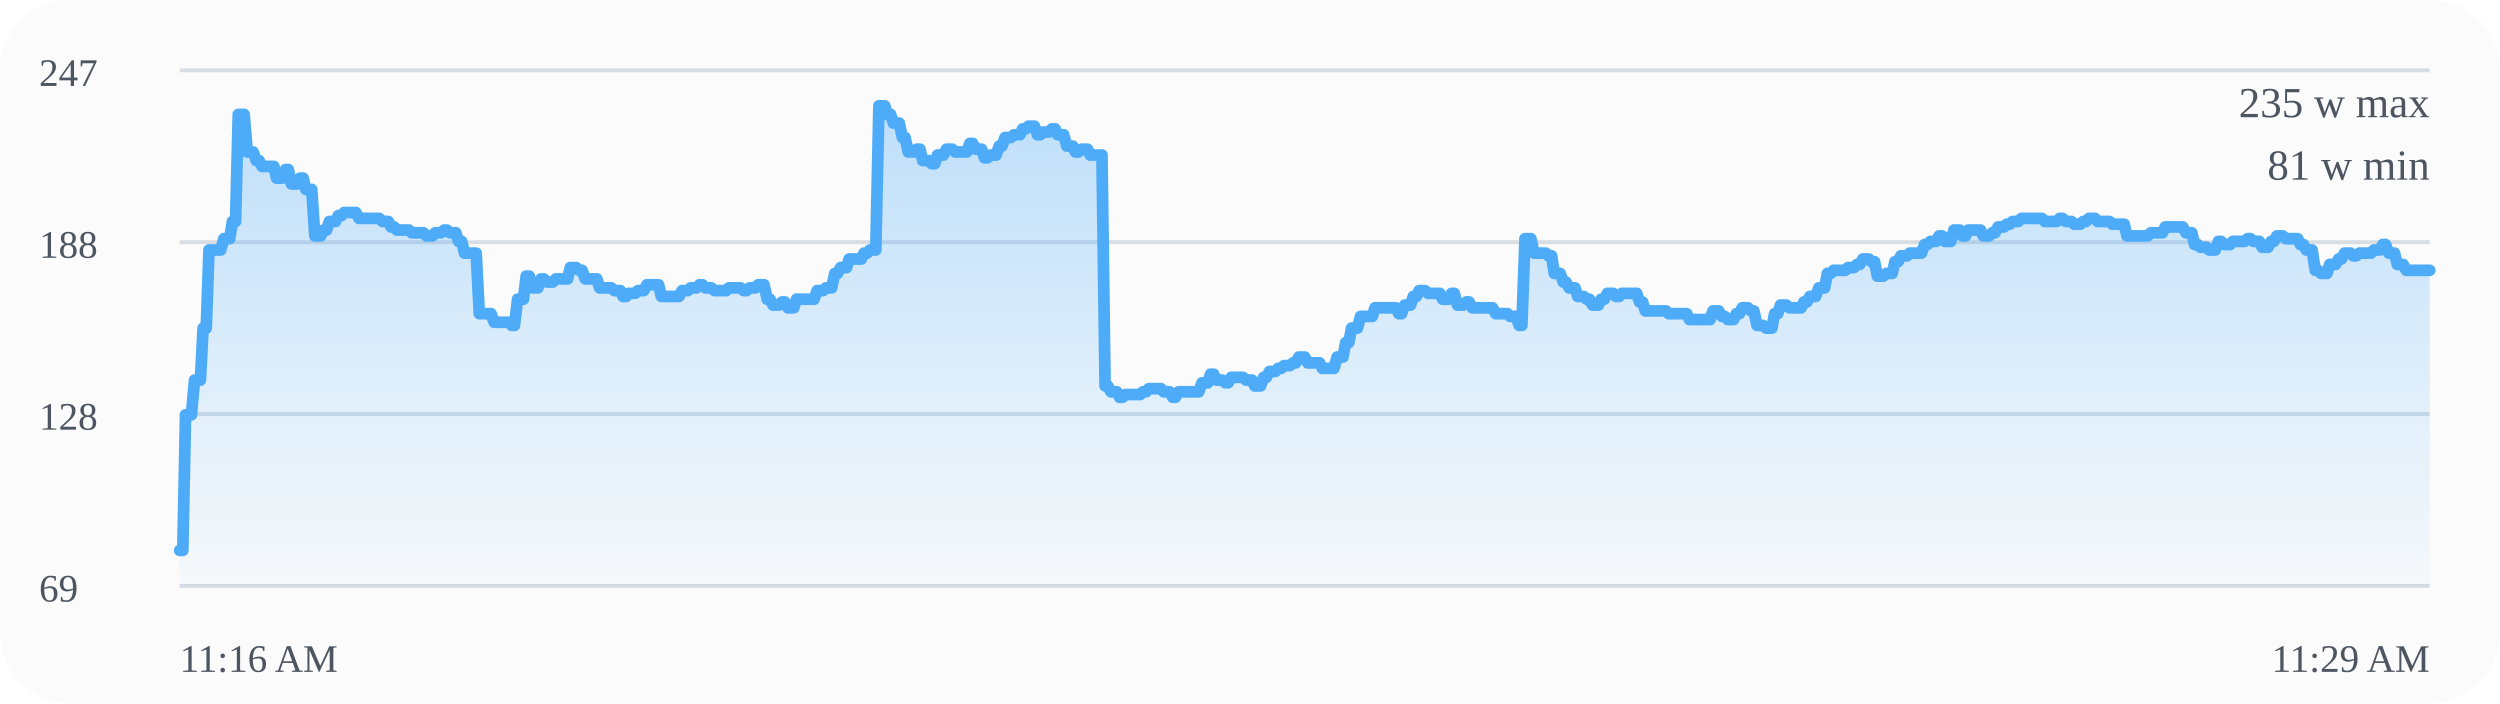
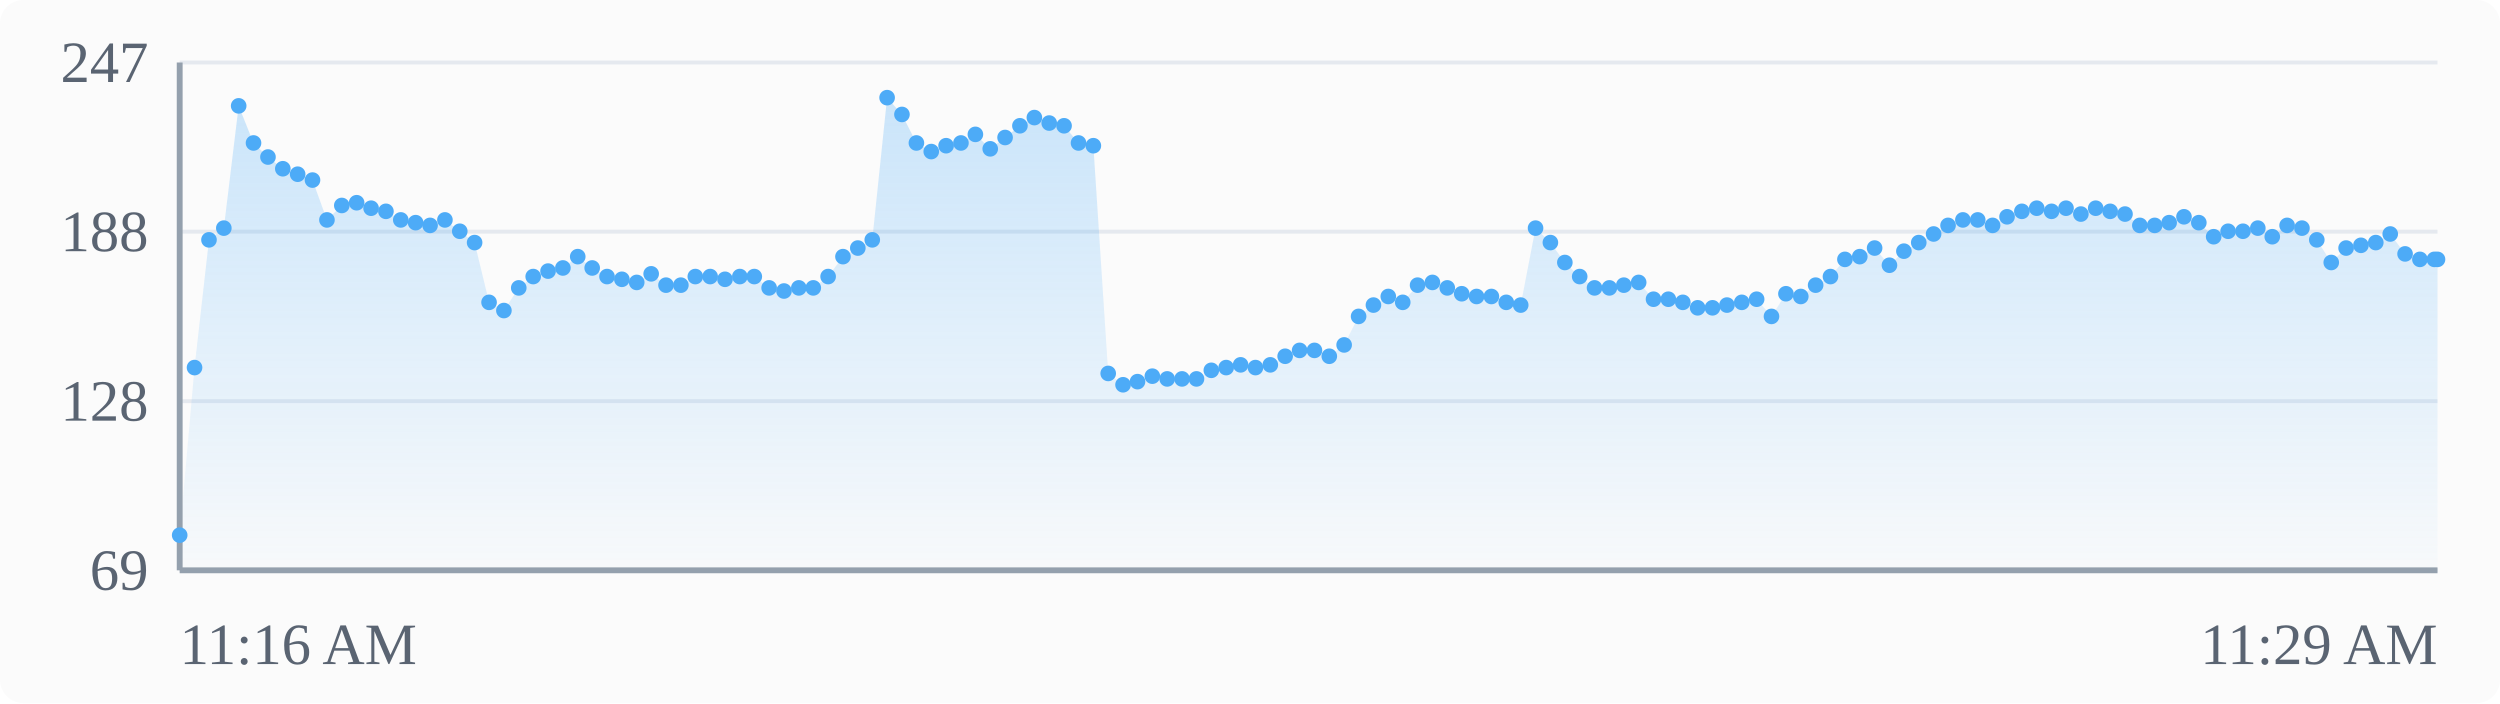
- <svg xmlns="http://www.w3.org/2000/svg" viewBox="0 0 640 180" role="img" aria-label="Power chart">
+ <svg xmlns="http://www.w3.org/2000/svg" viewBox="0 0 640 180" role="img" aria-label="Power chart, max 235 · min 81 w" data-range="max 235 · min 81 w">
  <defs>
    <linearGradient id="power-fill" x1="0" x2="0" y1="0" y2="1">
-       <stop offset="0%" stop-color="#4dabf7" stop-opacity="0.35" />
-       <stop offset="100%" stop-color="#4dabf7" stop-opacity="0.03" />
+       <stop offset="0%" stop-color="#4dabf7" stop-opacity="0.28" />
+       <stop offset="100%" stop-color="#4dabf7" stop-opacity="0.02" />
    </linearGradient>
  </defs>
-   <rect x="0" y="0" width="640" height="180" rx="18" fill="#fbfbfb" fill-opacity="1" />
-   <line x1="46" y1="18.0" x2="622" y2="18.0" stroke="#d7dde3" stroke-width="1" />
-   <text x="10" y="22.0" fill="#4d5560" font-size="10" font-family="inherit">247</text>
-   <line x1="46" y1="62.0" x2="622" y2="62.0" stroke="#d7dde3" stroke-width="1" />
-   <text x="10" y="66.0" fill="#4d5560" font-size="10" font-family="inherit">188</text>
-   <line x1="46" y1="106.0" x2="622" y2="106.0" stroke="#d7dde3" stroke-width="1" />
-   <text x="10" y="110.0" fill="#4d5560" font-size="10" font-family="inherit">128</text>
-   <line x1="46" y1="150.0" x2="622" y2="150.0" stroke="#d7dde3" stroke-width="1" />
-   <text x="10" y="154.0" fill="#4d5560" font-size="10" font-family="inherit">69</text>
-   <polygon points="46,150 46.0,140.9 46.8,140.9 47.5,106.2 48.3,106.2 49.0,106.2 49.8,97.3 50.5,97.3 51.3,97.3 52.0,84.0 52.8,84.0 53.5,64.0 54.3,64.0 55.0,64.0 55.8,64.0 56.5,64.0 57.3,61.1 58.0,61.1 58.8,61.1 59.5,56.7 60.3,56.7 61.0,29.3 61.8,29.3 62.5,29.3 63.3,38.9 64.0,38.9 64.8,38.9 65.6,41.1 66.3,41.1 67.1,42.6 67.8,42.6 68.6,42.6 69.3,42.6 70.1,42.6 70.8,45.6 71.6,45.6 72.3,45.6 73.1,43.4 73.8,43.4 74.6,47.1 75.3,47.1 76.1,47.1 76.8,45.6 77.6,45.6 78.3,48.5 79.1,48.5 79.8,48.5 80.6,60.4 81.3,60.4 82.1,60.4 82.8,58.9 83.6,58.9 84.3,56.7 85.1,56.7 85.9,56.7 86.6,55.2 87.4,55.2 88.1,54.4 88.9,54.4 89.6,54.4 90.4,54.4 91.1,54.4 91.9,55.9 92.6,55.9 93.4,55.9 94.1,55.9 94.9,55.9 95.6,55.9 96.4,55.9 97.1,55.9 97.9,56.7 98.6,56.7 99.4,56.7 100.1,58.1 100.9,58.1 101.6,58.9 102.4,58.9 103.1,58.9 103.9,58.9 104.7,58.9 105.4,59.6 106.2,59.6 106.9,59.6 107.7,59.6 108.4,59.6 109.2,60.4 109.9,60.4 110.7,60.4 111.4,59.6 112.2,59.6 112.9,59.6 113.7,58.9 114.4,58.9 115.2,59.6 115.9,59.6 116.7,59.6 117.4,61.8 118.2,61.8 118.9,64.8 119.7,64.8 120.4,64.8 121.2,64.8 121.9,64.8 122.7,80.3 123.5,80.3 124.2,80.3 125.0,80.3 125.7,80.3 126.5,82.5 127.2,82.5 128.0,82.5 128.7,82.5 129.5,82.5 130.2,82.5 131.0,83.3 131.7,83.3 132.5,76.6 133.2,76.6 134.0,76.6 134.7,70.7 135.5,70.7 136.2,73.7 137.0,73.7 137.7,73.7 138.5,71.4 139.2,71.4 140.0,72.2 140.7,72.2 141.5,72.2 142.3,71.4 143.0,71.4 143.8,71.4 144.5,71.4 145.3,71.4 146.0,68.5 146.8,68.5 147.5,68.5 148.3,69.2 149.0,69.2 149.8,71.4 150.5,71.4 151.3,71.4 152.0,71.4 152.8,71.4 153.5,73.7 154.3,73.7 155.0,73.7 155.8,73.7 156.5,73.7 157.3,74.4 158.0,74.4 158.8,74.4 159.5,75.9 160.3,75.9 161.0,75.1 161.8,75.1 162.6,75.1 163.3,74.4 164.1,74.4 164.8,74.4 165.6,72.9 166.3,72.9 167.1,72.9 167.8,72.9 168.6,72.9 169.3,75.9 170.1,75.9 170.8,75.9 171.6,75.9 172.3,75.9 173.1,75.9 173.8,75.9 174.6,74.4 175.3,74.4 176.1,74.4 176.8,73.7 177.6,73.7 178.3,73.7 179.1,72.9 179.8,72.9 180.6,73.7 181.4,73.7 182.1,73.7 182.9,74.4 183.6,74.4 184.4,74.4 185.1,74.4 185.9,74.4 186.6,73.7 187.4,73.7 188.1,73.7 188.9,73.7 189.6,73.7 190.4,74.4 191.1,74.4 191.9,73.7 192.6,73.7 193.4,73.7 194.1,72.9 194.9,72.9 195.6,72.9 196.4,76.6 197.1,76.6 197.9,78.1 198.6,78.1 199.4,78.1 200.2,77.3 200.9,77.3 201.7,78.8 202.4,78.8 203.2,78.8 203.9,76.6 204.7,76.6 205.4,76.6 206.2,76.6 206.9,76.6 207.7,76.6 208.4,76.6 209.2,74.4 209.9,74.4 210.7,74.4 211.4,73.7 212.2,73.7 212.9,73.7 213.7,70.0 214.4,70.0 215.2,68.5 215.9,68.5 216.7,68.5 217.4,66.3 218.2,66.3 219.0,66.3 219.7,66.3 220.5,66.3 221.2,64.8 222.0,64.8 222.7,64.0 223.5,64.0 224.2,64.0 225.0,27.1 225.7,27.1 226.5,27.1 227.2,29.3 228.0,29.3 228.7,31.5 229.5,31.5 230.2,31.5 231.0,35.2 231.7,35.2 232.5,38.9 233.2,38.9 234.0,38.9 234.7,38.2 235.5,38.2 236.2,41.1 237.0,41.1 237.7,41.1 238.5,41.9 239.3,41.9 240.0,39.7 240.8,39.7 241.5,39.7 242.3,38.2 243.0,38.2 243.8,38.2 244.5,38.9 245.3,38.9 246.0,38.9 246.8,38.9 247.5,38.9 248.3,36.7 249.0,36.7 249.8,38.2 250.5,38.2 251.3,38.2 252.0,40.4 252.8,40.4 253.5,39.7 254.3,39.7 255.0,39.7 255.8,37.4 256.5,37.4 257.3,35.2 258.1,35.2 258.8,35.2 259.6,34.5 260.3,34.5 261.1,34.5 261.8,33.0 262.6,33.0 263.3,32.3 264.1,32.3 264.8,32.3 265.6,34.5 266.3,34.5 267.1,33.8 267.8,33.8 268.6,33.8 269.3,33.0 270.1,33.0 270.8,34.5 271.6,34.5 272.3,34.5 273.1,37.4 273.8,37.4 274.6,37.4 275.3,38.9 276.1,38.9 276.9,38.2 277.6,38.2 278.4,38.2 279.1,39.7 279.9,39.7 280.6,39.7 281.4,39.7 282.1,39.7 282.9,98.8 283.6,98.8 284.4,100.3 285.1,100.3 285.9,100.3 286.6,101.7 287.4,101.7 288.1,101.0 288.9,101.0 289.6,101.0 290.4,101.0 291.1,101.0 291.9,101.0 292.6,100.3 293.4,100.3 294.1,99.5 294.9,99.5 295.7,99.5 296.4,99.5 297.2,99.5 297.9,100.3 298.7,100.3 299.4,100.3 300.2,101.7 300.9,101.7 301.7,100.3 302.4,100.3 303.2,100.3 303.9,100.3 304.7,100.3 305.4,100.3 306.2,100.3 306.9,100.3 307.7,98.0 308.4,98.0 309.2,98.0 309.9,95.8 310.7,95.8 311.4,97.3 312.2,97.3 312.9,97.3 313.7,98.0 314.4,98.0 315.2,96.6 316.0,96.6 316.7,96.6 317.5,96.6 318.2,96.6 319.0,97.3 319.7,97.3 320.5,97.3 321.2,98.8 322.0,98.8 322.7,98.8 323.5,96.6 324.2,96.6 325.0,95.1 325.7,95.1 326.5,95.1 327.2,94.3 328.0,94.3 328.7,93.6 329.5,93.6 330.2,93.6 331.0,92.9 331.7,92.9 332.5,91.4 333.2,91.4 334.0,91.4 334.8,92.9 335.5,92.9 336.3,92.9 337.0,92.9 337.8,92.9 338.5,94.3 339.3,94.3 340.0,94.3 340.8,94.3 341.5,94.3 342.3,91.4 343.0,91.4 343.8,91.4 344.5,87.7 345.3,87.7 346.0,84.0 346.8,84.0 347.5,84.0 348.3,81.0 349.0,81.0 349.8,81.0 350.5,81.0 351.3,81.0 352.0,78.8 352.8,78.8 353.6,78.8 354.3,78.8 355.1,78.8 355.8,78.8 356.6,78.8 357.3,78.8 358.1,80.3 358.8,80.3 359.6,78.1 360.3,78.1 361.1,78.1 361.8,75.9 362.6,75.9 363.3,74.4 364.1,74.4 364.8,74.4 365.6,75.1 366.3,75.1 367.1,75.1 367.8,75.1 368.6,75.1 369.3,76.6 370.1,76.6 370.8,76.6 371.6,75.1 372.3,75.1 373.1,78.1 373.9,78.1 374.6,78.1 375.4,77.3 376.1,77.3 376.9,78.8 377.6,78.8 378.4,78.8 379.1,78.8 379.9,78.8 380.6,78.8 381.4,78.8 382.1,78.8 382.9,80.3 383.6,80.3 384.4,80.3 385.1,80.3 385.9,80.3 386.6,81.0 387.4,81.0 388.1,81.0 388.9,83.3 389.6,83.3 390.4,61.1 391.1,61.1 391.9,61.1 392.7,64.8 393.4,64.8 394.2,64.8 394.9,64.8 395.7,64.8 396.4,65.5 397.2,65.5 397.9,70.0 398.7,70.0 399.4,70.0 400.2,72.2 400.9,72.2 401.7,73.7 402.4,73.7 403.2,73.7 403.9,75.9 404.7,75.9 405.4,75.9 406.2,76.6 406.9,76.6 407.7,78.1 408.4,78.1 409.2,78.1 409.9,76.6 410.7,76.6 411.5,75.1 412.2,75.1 413.0,75.1 413.7,75.9 414.5,75.9 415.2,75.1 416.0,75.1 416.7,75.1 417.5,75.1 418.2,75.1 419.0,75.1 419.7,77.3 420.5,77.3 421.2,79.6 422.0,79.6 422.7,79.6 423.5,79.6 424.2,79.6 425.0,79.6 425.7,79.6 426.5,79.6 427.2,80.3 428.0,80.3 428.7,80.3 429.5,80.3 430.3,80.3 431.0,80.3 431.8,80.3 432.5,81.8 433.3,81.8 434.0,81.8 434.8,81.8 435.5,81.8 436.3,81.8 437.0,81.8 437.8,81.8 438.5,79.6 439.3,79.6 440.0,79.6 440.8,81.0 441.5,81.0 442.3,81.8 443.0,81.8 443.8,81.8 444.5,80.3 445.3,80.3 446.0,78.8 446.8,78.8 447.5,78.8 448.3,79.6 449.0,79.6 449.8,83.3 450.6,83.3 451.3,83.3 452.1,84.0 452.8,84.0 453.6,84.0 454.3,80.3 455.1,80.3 455.8,78.1 456.6,78.1 457.3,78.1 458.1,78.8 458.8,78.8 459.6,78.8 460.3,78.8 461.1,78.8 461.8,77.3 462.6,77.3 463.3,75.9 464.1,75.9 464.8,75.9 465.6,73.7 466.3,73.7 467.1,73.7 467.8,70.0 468.6,70.0 469.4,69.2 470.1,69.2 470.9,69.2 471.6,69.2 472.4,69.2 473.1,68.5 473.9,68.5 474.6,68.5 475.4,67.7 476.1,67.7 476.9,66.3 477.6,66.3 478.4,66.3 479.1,67.0 479.9,67.0 480.6,70.7 481.4,70.7 482.1,70.7 482.9,70.0 483.6,70.0 484.4,70.0 485.1,67.0 485.9,67.0 486.6,65.5 487.4,65.5 488.2,65.5 488.9,64.8 489.7,64.8 490.4,64.8 491.2,64.8 491.9,64.8 492.7,62.6 493.4,62.6 494.2,61.8 494.9,61.8 495.7,61.8 496.4,60.4 497.2,60.4 497.9,61.8 498.7,61.8 499.4,61.8 500.2,58.9 500.9,58.9 501.7,58.9 502.4,60.4 503.2,60.4 503.9,58.9 504.7,58.9 505.4,58.9 506.2,58.9 507.0,58.9 507.7,60.4 508.5,60.4 509.2,60.4 510.0,59.6 510.7,59.6 511.5,58.1 512.2,58.1 513.0,58.1 513.7,57.4 514.5,57.4 515.2,56.7 516.0,56.7 516.7,56.7 517.5,55.9 518.2,55.9 519.0,55.9 519.7,55.9 520.5,55.9 521.2,55.9 522.0,55.9 522.7,55.9 523.5,56.7 524.2,56.7 525.0,56.7 525.7,56.7 526.5,56.7 527.3,55.9 528.0,55.9 528.8,56.7 529.5,56.7 530.3,56.7 531.0,57.4 531.8,57.4 532.5,57.4 533.3,56.7 534.0,56.7 534.8,55.9 535.5,55.9 536.3,55.9 537.0,56.7 537.8,56.7 538.5,56.7 539.3,56.7 540.0,56.7 540.8,57.4 541.5,57.4 542.3,57.4 543.0,57.4 543.8,57.4 544.5,60.4 545.3,60.4 546.1,60.4 546.8,60.4 547.6,60.4 548.3,60.4 549.1,60.4 549.8,60.4 550.6,59.6 551.3,59.6 552.1,59.6 552.8,59.6 553.6,59.6 554.3,58.1 555.1,58.1 555.8,58.1 556.6,58.1 557.3,58.1 558.1,58.1 558.8,58.1 559.6,59.6 560.3,59.6 561.1,59.6 561.8,62.6 562.6,62.6 563.3,63.3 564.1,63.3 564.9,63.3 565.6,64.0 566.4,64.0 567.1,64.0 567.9,61.8 568.6,61.8 569.4,62.6 570.1,62.6 570.9,62.6 571.6,61.8 572.4,61.8 573.1,61.8 573.9,61.8 574.6,61.8 575.4,61.1 576.1,61.1 576.9,61.8 577.6,61.8 578.4,61.8 579.1,63.3 579.9,63.3 580.6,63.3 581.4,61.8 582.1,61.8 582.9,60.4 583.7,60.4 584.4,60.4 585.2,61.1 585.9,61.1 586.7,61.1 587.4,61.1 588.2,61.1 588.9,62.6 589.7,62.6 590.4,64.0 591.2,64.0 591.9,64.0 592.7,69.2 593.4,69.2 594.2,70.0 594.9,70.0 595.7,70.0 596.4,67.7 597.2,67.7 597.9,67.7 598.7,66.3 599.4,66.3 600.2,64.8 600.9,64.8 601.7,64.8 602.4,65.5 603.2,65.5 604.0,64.8 604.7,64.8 605.5,64.8 606.2,64.8 607.0,64.8 607.7,64.0 608.5,64.0 609.2,64.0 610.0,62.6 610.7,62.6 611.5,64.8 612.2,64.8 613.0,64.8 613.7,67.7 614.5,67.7 615.2,67.7 616.0,69.2 616.7,69.2 617.5,69.2 618.2,69.2 619.0,69.2 619.7,69.2 620.5,69.2 621.2,69.2 622.0,69.2 622,150" fill="url(#power-fill)" />
-   <polyline points="46.0,140.9 46.8,140.9 47.5,106.2 48.3,106.2 49.0,106.2 49.8,97.3 50.5,97.3 51.3,97.3 52.0,84.0 52.8,84.0 53.5,64.0 54.3,64.0 55.0,64.0 55.8,64.0 56.5,64.0 57.3,61.1 58.0,61.1 58.8,61.1 59.5,56.7 60.3,56.7 61.0,29.3 61.8,29.3 62.5,29.3 63.3,38.9 64.0,38.9 64.8,38.9 65.6,41.1 66.3,41.1 67.1,42.6 67.8,42.6 68.6,42.6 69.3,42.6 70.1,42.6 70.8,45.6 71.6,45.6 72.3,45.6 73.1,43.4 73.8,43.4 74.6,47.1 75.3,47.1 76.1,47.1 76.8,45.6 77.6,45.6 78.3,48.5 79.1,48.5 79.8,48.5 80.6,60.4 81.3,60.4 82.1,60.4 82.8,58.9 83.6,58.9 84.3,56.7 85.1,56.7 85.9,56.7 86.6,55.2 87.4,55.2 88.1,54.4 88.9,54.4 89.6,54.4 90.4,54.4 91.1,54.4 91.9,55.9 92.6,55.9 93.4,55.9 94.1,55.9 94.9,55.9 95.6,55.9 96.4,55.9 97.1,55.9 97.9,56.7 98.6,56.7 99.4,56.7 100.1,58.1 100.9,58.1 101.6,58.9 102.4,58.9 103.1,58.9 103.9,58.9 104.7,58.9 105.4,59.6 106.2,59.6 106.9,59.6 107.7,59.6 108.4,59.6 109.2,60.4 109.9,60.4 110.7,60.4 111.4,59.6 112.2,59.6 112.9,59.6 113.7,58.9 114.4,58.9 115.2,59.6 115.9,59.6 116.7,59.6 117.4,61.8 118.2,61.8 118.9,64.8 119.7,64.8 120.4,64.8 121.2,64.8 121.9,64.8 122.7,80.3 123.5,80.3 124.2,80.3 125.0,80.3 125.7,80.3 126.5,82.5 127.2,82.5 128.0,82.5 128.7,82.5 129.5,82.5 130.2,82.5 131.0,83.3 131.7,83.3 132.5,76.6 133.2,76.6 134.0,76.6 134.7,70.7 135.5,70.7 136.2,73.7 137.0,73.7 137.7,73.7 138.5,71.4 139.2,71.4 140.0,72.2 140.7,72.2 141.5,72.2 142.3,71.4 143.0,71.4 143.8,71.4 144.5,71.4 145.3,71.4 146.0,68.5 146.8,68.5 147.5,68.5 148.3,69.2 149.0,69.2 149.8,71.4 150.5,71.4 151.3,71.4 152.0,71.4 152.8,71.4 153.5,73.7 154.3,73.7 155.0,73.7 155.8,73.7 156.5,73.7 157.3,74.4 158.0,74.4 158.8,74.4 159.5,75.9 160.3,75.9 161.0,75.1 161.8,75.1 162.6,75.1 163.3,74.4 164.1,74.4 164.8,74.4 165.6,72.9 166.3,72.9 167.1,72.9 167.8,72.9 168.6,72.9 169.3,75.9 170.1,75.9 170.8,75.9 171.6,75.9 172.3,75.9 173.1,75.9 173.8,75.9 174.6,74.4 175.3,74.4 176.1,74.4 176.8,73.7 177.6,73.7 178.3,73.7 179.1,72.9 179.8,72.9 180.6,73.7 181.4,73.7 182.1,73.7 182.9,74.4 183.6,74.4 184.4,74.4 185.1,74.4 185.9,74.4 186.6,73.7 187.4,73.7 188.1,73.7 188.9,73.7 189.6,73.7 190.4,74.4 191.1,74.4 191.9,73.7 192.6,73.7 193.4,73.7 194.1,72.9 194.9,72.9 195.6,72.9 196.4,76.6 197.1,76.6 197.9,78.1 198.6,78.1 199.4,78.1 200.2,77.3 200.9,77.3 201.7,78.8 202.4,78.8 203.2,78.8 203.9,76.6 204.7,76.6 205.4,76.6 206.2,76.6 206.9,76.6 207.7,76.6 208.4,76.6 209.2,74.4 209.9,74.4 210.7,74.4 211.4,73.7 212.2,73.7 212.9,73.7 213.7,70.0 214.4,70.0 215.2,68.5 215.9,68.5 216.7,68.5 217.4,66.3 218.2,66.3 219.0,66.3 219.7,66.3 220.5,66.3 221.2,64.8 222.0,64.8 222.7,64.0 223.5,64.0 224.2,64.0 225.0,27.1 225.7,27.1 226.5,27.1 227.2,29.3 228.0,29.3 228.7,31.5 229.5,31.5 230.2,31.5 231.0,35.2 231.7,35.2 232.5,38.9 233.2,38.9 234.0,38.9 234.7,38.2 235.5,38.2 236.2,41.1 237.0,41.1 237.7,41.1 238.5,41.9 239.3,41.9 240.0,39.7 240.8,39.7 241.5,39.7 242.3,38.2 243.0,38.2 243.8,38.2 244.5,38.9 245.3,38.9 246.0,38.9 246.8,38.9 247.5,38.9 248.3,36.7 249.0,36.7 249.8,38.2 250.5,38.2 251.3,38.2 252.0,40.4 252.8,40.4 253.5,39.7 254.3,39.7 255.0,39.7 255.8,37.4 256.5,37.4 257.3,35.2 258.1,35.2 258.8,35.2 259.6,34.5 260.3,34.5 261.1,34.5 261.8,33.0 262.6,33.0 263.3,32.3 264.1,32.3 264.8,32.3 265.6,34.5 266.3,34.5 267.1,33.8 267.8,33.8 268.6,33.8 269.3,33.0 270.1,33.0 270.8,34.5 271.6,34.5 272.3,34.5 273.1,37.4 273.8,37.4 274.6,37.4 275.3,38.9 276.1,38.9 276.9,38.2 277.6,38.2 278.4,38.2 279.1,39.7 279.9,39.7 280.6,39.7 281.4,39.7 282.1,39.7 282.9,98.8 283.6,98.8 284.4,100.3 285.1,100.3 285.9,100.3 286.6,101.7 287.4,101.7 288.1,101.0 288.9,101.0 289.6,101.0 290.4,101.0 291.1,101.0 291.9,101.0 292.6,100.3 293.4,100.3 294.1,99.5 294.9,99.5 295.7,99.5 296.4,99.5 297.2,99.5 297.9,100.3 298.7,100.3 299.4,100.3 300.2,101.7 300.9,101.7 301.7,100.3 302.4,100.3 303.2,100.3 303.9,100.3 304.7,100.3 305.4,100.3 306.2,100.3 306.9,100.3 307.7,98.0 308.4,98.0 309.2,98.0 309.9,95.8 310.7,95.8 311.4,97.3 312.2,97.3 312.9,97.3 313.7,98.0 314.4,98.0 315.2,96.6 316.0,96.6 316.7,96.6 317.5,96.6 318.2,96.6 319.0,97.3 319.7,97.3 320.5,97.3 321.2,98.8 322.0,98.8 322.7,98.8 323.5,96.6 324.2,96.6 325.0,95.1 325.7,95.1 326.5,95.1 327.2,94.3 328.0,94.3 328.7,93.6 329.5,93.6 330.2,93.6 331.0,92.9 331.7,92.9 332.5,91.4 333.2,91.4 334.0,91.4 334.8,92.9 335.5,92.9 336.3,92.9 337.0,92.9 337.8,92.9 338.5,94.3 339.3,94.3 340.0,94.3 340.8,94.3 341.5,94.3 342.3,91.4 343.0,91.4 343.8,91.4 344.5,87.7 345.3,87.7 346.0,84.0 346.8,84.0 347.5,84.0 348.3,81.0 349.0,81.0 349.8,81.0 350.5,81.0 351.3,81.0 352.0,78.8 352.8,78.8 353.6,78.8 354.3,78.8 355.1,78.8 355.8,78.8 356.6,78.8 357.3,78.8 358.1,80.3 358.8,80.3 359.6,78.1 360.3,78.1 361.1,78.1 361.8,75.9 362.6,75.9 363.3,74.4 364.1,74.4 364.8,74.4 365.6,75.1 366.3,75.1 367.1,75.1 367.8,75.1 368.6,75.1 369.3,76.6 370.1,76.6 370.8,76.6 371.6,75.1 372.3,75.1 373.1,78.1 373.9,78.1 374.6,78.1 375.4,77.3 376.1,77.3 376.9,78.8 377.6,78.8 378.4,78.8 379.1,78.8 379.9,78.8 380.6,78.8 381.4,78.8 382.1,78.8 382.9,80.3 383.6,80.3 384.4,80.3 385.1,80.3 385.9,80.3 386.6,81.0 387.4,81.0 388.1,81.0 388.9,83.3 389.6,83.3 390.4,61.1 391.1,61.1 391.9,61.1 392.7,64.8 393.4,64.8 394.2,64.8 394.9,64.8 395.7,64.8 396.4,65.5 397.2,65.5 397.9,70.0 398.7,70.0 399.4,70.0 400.2,72.2 400.9,72.2 401.7,73.7 402.4,73.7 403.2,73.7 403.9,75.9 404.7,75.9 405.4,75.9 406.2,76.6 406.9,76.6 407.7,78.1 408.4,78.1 409.2,78.1 409.9,76.6 410.7,76.6 411.5,75.1 412.2,75.1 413.0,75.1 413.7,75.9 414.5,75.9 415.2,75.1 416.0,75.1 416.7,75.1 417.5,75.1 418.2,75.1 419.0,75.1 419.7,77.3 420.5,77.3 421.2,79.6 422.0,79.6 422.7,79.6 423.5,79.6 424.2,79.6 425.0,79.6 425.7,79.6 426.5,79.6 427.2,80.3 428.0,80.3 428.7,80.3 429.5,80.3 430.3,80.3 431.0,80.3 431.8,80.3 432.5,81.8 433.3,81.8 434.0,81.8 434.8,81.8 435.5,81.8 436.3,81.8 437.0,81.8 437.8,81.8 438.5,79.6 439.3,79.6 440.0,79.6 440.8,81.0 441.5,81.0 442.3,81.8 443.0,81.8 443.8,81.8 444.5,80.3 445.3,80.3 446.0,78.8 446.8,78.8 447.5,78.8 448.3,79.6 449.0,79.6 449.8,83.3 450.6,83.3 451.3,83.3 452.1,84.0 452.8,84.0 453.6,84.0 454.3,80.3 455.1,80.3 455.8,78.1 456.6,78.1 457.3,78.1 458.1,78.8 458.8,78.8 459.6,78.8 460.3,78.8 461.1,78.8 461.8,77.3 462.6,77.3 463.3,75.9 464.1,75.9 464.8,75.9 465.6,73.7 466.3,73.7 467.1,73.7 467.8,70.0 468.6,70.0 469.4,69.2 470.1,69.2 470.9,69.2 471.6,69.2 472.4,69.2 473.1,68.5 473.9,68.5 474.6,68.5 475.4,67.7 476.1,67.7 476.9,66.3 477.6,66.3 478.4,66.3 479.1,67.0 479.9,67.0 480.6,70.7 481.4,70.7 482.1,70.7 482.9,70.0 483.6,70.0 484.4,70.0 485.1,67.0 485.9,67.0 486.6,65.5 487.4,65.5 488.2,65.5 488.9,64.8 489.7,64.8 490.4,64.8 491.2,64.8 491.9,64.8 492.7,62.6 493.4,62.6 494.2,61.8 494.9,61.8 495.7,61.8 496.4,60.4 497.2,60.4 497.9,61.8 498.7,61.8 499.4,61.8 500.2,58.9 500.9,58.9 501.7,58.9 502.4,60.4 503.2,60.4 503.9,58.9 504.7,58.9 505.4,58.9 506.2,58.9 507.0,58.9 507.7,60.4 508.5,60.4 509.2,60.4 510.0,59.6 510.7,59.6 511.5,58.1 512.2,58.1 513.0,58.1 513.7,57.4 514.5,57.4 515.2,56.7 516.0,56.7 516.7,56.7 517.5,55.9 518.2,55.9 519.0,55.9 519.7,55.9 520.5,55.9 521.2,55.9 522.0,55.9 522.7,55.9 523.5,56.7 524.2,56.7 525.0,56.7 525.7,56.7 526.5,56.7 527.3,55.9 528.0,55.9 528.8,56.7 529.5,56.7 530.3,56.7 531.0,57.4 531.8,57.4 532.5,57.4 533.3,56.7 534.0,56.7 534.8,55.9 535.5,55.9 536.3,55.9 537.0,56.7 537.8,56.7 538.5,56.7 539.3,56.7 540.0,56.7 540.8,57.4 541.5,57.4 542.3,57.4 543.0,57.4 543.8,57.4 544.5,60.4 545.3,60.4 546.1,60.4 546.8,60.4 547.6,60.4 548.3,60.4 549.1,60.4 549.8,60.4 550.6,59.6 551.3,59.6 552.1,59.6 552.8,59.6 553.6,59.6 554.3,58.1 555.1,58.1 555.8,58.1 556.6,58.1 557.3,58.1 558.1,58.1 558.8,58.1 559.6,59.6 560.3,59.6 561.1,59.6 561.8,62.6 562.6,62.6 563.3,63.3 564.1,63.3 564.9,63.3 565.6,64.0 566.4,64.0 567.1,64.0 567.9,61.8 568.6,61.8 569.4,62.6 570.1,62.6 570.9,62.6 571.6,61.8 572.4,61.8 573.1,61.8 573.9,61.8 574.6,61.8 575.4,61.1 576.1,61.1 576.9,61.8 577.6,61.8 578.4,61.8 579.1,63.3 579.9,63.3 580.6,63.3 581.4,61.8 582.1,61.8 582.9,60.4 583.7,60.4 584.4,60.4 585.2,61.1 585.9,61.1 586.7,61.1 587.4,61.1 588.2,61.1 588.9,62.6 589.7,62.6 590.4,64.0 591.2,64.0 591.9,64.0 592.7,69.2 593.4,69.2 594.2,70.0 594.9,70.0 595.7,70.0 596.4,67.7 597.2,67.7 597.9,67.7 598.7,66.3 599.4,66.3 600.2,64.8 600.9,64.8 601.7,64.8 602.4,65.5 603.2,65.5 604.0,64.8 604.7,64.8 605.5,64.8 606.2,64.8 607.0,64.8 607.7,64.0 608.5,64.0 609.2,64.0 610.0,62.6 610.7,62.6 611.5,64.8 612.2,64.8 613.0,64.8 613.7,67.7 614.5,67.7 615.2,67.7 616.0,69.2 616.7,69.2 617.5,69.2 618.2,69.2 619.0,69.2 619.7,69.2 620.5,69.2 621.2,69.2 622.0,69.2" fill="none" stroke="#4dabf7" stroke-width="3" stroke-linecap="round" stroke-linejoin="round" />
-   <text x="46" y="172" fill="#4d5560" font-size="10" font-family="inherit">11:16 AM</text>
-   <text x="622" y="172" text-anchor="end" fill="#4d5560" font-size="10" font-family="inherit">11:29 AM</text>
-   <text x="622" y="30" text-anchor="end" fill="#4d5560" font-size="11" font-family="inherit">235 w max</text>
-   <text x="622" y="46" text-anchor="end" fill="#4d5560" font-size="11" font-family="inherit">81 w min</text>
+   <rect x="0" y="0" width="640" height="180" rx="6" fill="#fbfbfb" fill-opacity="1" />
+   <line x1="46" y1="16.0" x2="624" y2="16.0" stroke="#e5e9ef" stroke-width="1" />
+   <text x="38" y="21.0" text-anchor="end" fill="#5a6472" font-size="15" font-family="inherit">247</text>
+   <line x1="46" y1="59.3" x2="624" y2="59.3" stroke="#e5e9ef" stroke-width="1" />
+   <text x="38" y="64.3" text-anchor="end" fill="#5a6472" font-size="15" font-family="inherit">188</text>
+   <line x1="46" y1="102.7" x2="624" y2="102.7" stroke="#e5e9ef" stroke-width="1" />
+   <text x="38" y="107.7" text-anchor="end" fill="#5a6472" font-size="15" font-family="inherit">128</text>
+   <line x1="46" y1="146.0" x2="624" y2="146.0" stroke="#e5e9ef" stroke-width="1" />
+   <text x="38" y="151.0" text-anchor="end" fill="#5a6472" font-size="15" font-family="inherit">69</text>
+   <polygon points="46,146 46.0,137.0 49.8,94.1 53.5,61.4 57.3,58.4 61.1,27.1 64.9,36.6 68.6,40.2 72.4,43.2 76.2,44.6 80.0,46.1 83.7,56.3 87.5,52.6 91.3,51.9 95.0,53.3 98.8,54.1 102.6,56.3 106.4,57.0 110.1,57.7 113.9,56.3 117.7,59.2 121.5,62.1 125.2,77.4 129.0,79.5 132.8,73.7 136.5,70.8 140.3,69.4 144.1,68.6 147.9,65.7 151.6,68.6 155.4,70.8 159.2,71.5 163.0,72.3 166.7,70.1 170.5,73.0 174.3,73.0 178.0,70.8 181.8,70.8 185.6,71.5 189.4,70.8 193.1,70.8 196.9,73.7 200.7,74.5 204.5,73.7 208.2,73.7 212.0,70.8 215.8,65.7 219.6,63.5 223.3,61.4 227.1,25.0 230.9,29.3 234.6,36.6 238.4,38.8 242.2,37.3 246.0,36.6 249.7,34.4 253.5,38.1 257.3,35.2 261.1,32.2 264.8,30.1 268.6,31.5 272.4,32.2 276.1,36.6 279.9,37.3 283.7,95.6 287.5,98.5 291.2,97.7 295.0,96.3 298.8,97.0 302.6,97.0 306.3,97.0 310.1,94.8 313.9,94.1 317.6,93.4 321.4,94.1 325.2,93.4 329.0,91.2 332.7,89.7 336.5,89.7 340.3,91.2 344.1,88.3 347.8,81.0 351.6,78.1 355.4,75.9 359.1,77.4 362.9,73.0 366.7,72.3 370.5,73.7 374.2,75.2 378.0,75.9 381.8,75.9 385.6,77.4 389.3,78.1 393.1,58.4 396.9,62.1 400.6,67.2 404.4,70.8 408.2,73.7 412.0,73.7 415.7,73.0 419.5,72.3 423.3,76.6 427.1,76.6 430.8,77.4 434.6,78.8 438.4,78.8 442.1,78.1 445.9,77.4 449.7,76.6 453.5,81.0 457.2,75.2 461.0,75.9 464.8,73.0 468.6,70.8 472.3,66.4 476.1,65.7 479.9,63.5 483.7,67.9 487.4,64.3 491.2,62.1 495.0,59.9 498.7,57.7 502.5,56.3 506.3,56.3 510.1,57.7 513.8,55.5 517.6,54.1 521.4,53.3 525.2,54.1 528.9,53.3 532.7,54.8 536.5,53.3 540.2,54.1 544.0,54.8 547.8,57.7 551.6,57.7 555.3,57.0 559.1,55.5 562.9,57.0 566.7,60.6 570.4,59.2 574.2,59.2 578.0,58.4 581.7,60.6 585.5,57.7 589.3,58.4 593.1,61.4 596.8,67.2 600.6,63.5 604.4,62.8 608.2,62.1 611.9,59.9 615.7,65.0 619.5,66.4 623.2,66.4 624.0,66.4 624,146" fill="url(#power-fill)" />
+   <line x1="46" y1="16" x2="46" y2="146" stroke="#94a0ad" stroke-width="1.5" />
+   <line x1="46" y1="146" x2="624" y2="146" stroke="#94a0ad" stroke-width="1.5" />
+   <circle cx="46.0" cy="137.0" r="2" fill="#4dabf7" />
+   <circle cx="49.8" cy="94.1" r="2" fill="#4dabf7" />
+   <circle cx="53.5" cy="61.4" r="2" fill="#4dabf7" />
+   <circle cx="57.3" cy="58.4" r="2" fill="#4dabf7" />
+   <circle cx="61.1" cy="27.1" r="2" fill="#4dabf7" />
+   <circle cx="64.9" cy="36.6" r="2" fill="#4dabf7" />
+   <circle cx="68.6" cy="40.2" r="2" fill="#4dabf7" />
+   <circle cx="72.4" cy="43.2" r="2" fill="#4dabf7" />
+   <circle cx="76.2" cy="44.6" r="2" fill="#4dabf7" />
+   <circle cx="80.0" cy="46.1" r="2" fill="#4dabf7" />
+   <circle cx="83.7" cy="56.3" r="2" fill="#4dabf7" />
+   <circle cx="87.5" cy="52.6" r="2" fill="#4dabf7" />
+   <circle cx="91.3" cy="51.9" r="2" fill="#4dabf7" />
+   <circle cx="95.0" cy="53.3" r="2" fill="#4dabf7" />
+   <circle cx="98.8" cy="54.1" r="2" fill="#4dabf7" />
+   <circle cx="102.6" cy="56.3" r="2" fill="#4dabf7" />
+   <circle cx="106.4" cy="57.0" r="2" fill="#4dabf7" />
+   <circle cx="110.1" cy="57.7" r="2" fill="#4dabf7" />
+   <circle cx="113.9" cy="56.3" r="2" fill="#4dabf7" />
+   <circle cx="117.7" cy="59.2" r="2" fill="#4dabf7" />
+   <circle cx="121.5" cy="62.1" r="2" fill="#4dabf7" />
+   <circle cx="125.2" cy="77.4" r="2" fill="#4dabf7" />
+   <circle cx="129.0" cy="79.5" r="2" fill="#4dabf7" />
+   <circle cx="132.8" cy="73.7" r="2" fill="#4dabf7" />
+   <circle cx="136.5" cy="70.8" r="2" fill="#4dabf7" />
+   <circle cx="140.3" cy="69.4" r="2" fill="#4dabf7" />
+   <circle cx="144.1" cy="68.6" r="2" fill="#4dabf7" />
+   <circle cx="147.9" cy="65.7" r="2" fill="#4dabf7" />
+   <circle cx="151.6" cy="68.6" r="2" fill="#4dabf7" />
+   <circle cx="155.4" cy="70.8" r="2" fill="#4dabf7" />
+   <circle cx="159.2" cy="71.5" r="2" fill="#4dabf7" />
+   <circle cx="163.0" cy="72.3" r="2" fill="#4dabf7" />
+   <circle cx="166.7" cy="70.1" r="2" fill="#4dabf7" />
+   <circle cx="170.5" cy="73.0" r="2" fill="#4dabf7" />
+   <circle cx="174.3" cy="73.0" r="2" fill="#4dabf7" />
+   <circle cx="178.0" cy="70.8" r="2" fill="#4dabf7" />
+   <circle cx="181.8" cy="70.8" r="2" fill="#4dabf7" />
+   <circle cx="185.6" cy="71.5" r="2" fill="#4dabf7" />
+   <circle cx="189.4" cy="70.8" r="2" fill="#4dabf7" />
+   <circle cx="193.1" cy="70.8" r="2" fill="#4dabf7" />
+   <circle cx="196.9" cy="73.7" r="2" fill="#4dabf7" />
+   <circle cx="200.7" cy="74.5" r="2" fill="#4dabf7" />
+   <circle cx="204.5" cy="73.7" r="2" fill="#4dabf7" />
+   <circle cx="208.2" cy="73.7" r="2" fill="#4dabf7" />
+   <circle cx="212.0" cy="70.8" r="2" fill="#4dabf7" />
+   <circle cx="215.8" cy="65.7" r="2" fill="#4dabf7" />
+   <circle cx="219.6" cy="63.5" r="2" fill="#4dabf7" />
+   <circle cx="223.3" cy="61.4" r="2" fill="#4dabf7" />
+   <circle cx="227.1" cy="25.0" r="2" fill="#4dabf7" />
+   <circle cx="230.9" cy="29.3" r="2" fill="#4dabf7" />
+   <circle cx="234.6" cy="36.6" r="2" fill="#4dabf7" />
+   <circle cx="238.4" cy="38.8" r="2" fill="#4dabf7" />
+   <circle cx="242.2" cy="37.3" r="2" fill="#4dabf7" />
+   <circle cx="246.0" cy="36.6" r="2" fill="#4dabf7" />
+   <circle cx="249.7" cy="34.4" r="2" fill="#4dabf7" />
+   <circle cx="253.5" cy="38.1" r="2" fill="#4dabf7" />
+   <circle cx="257.3" cy="35.2" r="2" fill="#4dabf7" />
+   <circle cx="261.1" cy="32.2" r="2" fill="#4dabf7" />
+   <circle cx="264.8" cy="30.1" r="2" fill="#4dabf7" />
+   <circle cx="268.6" cy="31.5" r="2" fill="#4dabf7" />
+   <circle cx="272.4" cy="32.2" r="2" fill="#4dabf7" />
+   <circle cx="276.1" cy="36.6" r="2" fill="#4dabf7" />
+   <circle cx="279.9" cy="37.3" r="2" fill="#4dabf7" />
+   <circle cx="283.7" cy="95.6" r="2" fill="#4dabf7" />
+   <circle cx="287.5" cy="98.5" r="2" fill="#4dabf7" />
+   <circle cx="291.2" cy="97.7" r="2" fill="#4dabf7" />
+   <circle cx="295.0" cy="96.3" r="2" fill="#4dabf7" />
+   <circle cx="298.8" cy="97.0" r="2" fill="#4dabf7" />
+   <circle cx="302.6" cy="97.0" r="2" fill="#4dabf7" />
+   <circle cx="306.3" cy="97.0" r="2" fill="#4dabf7" />
+   <circle cx="310.1" cy="94.8" r="2" fill="#4dabf7" />
+   <circle cx="313.9" cy="94.1" r="2" fill="#4dabf7" />
+   <circle cx="317.6" cy="93.4" r="2" fill="#4dabf7" />
+   <circle cx="321.4" cy="94.1" r="2" fill="#4dabf7" />
+   <circle cx="325.2" cy="93.4" r="2" fill="#4dabf7" />
+   <circle cx="329.0" cy="91.2" r="2" fill="#4dabf7" />
+   <circle cx="332.7" cy="89.7" r="2" fill="#4dabf7" />
+   <circle cx="336.5" cy="89.7" r="2" fill="#4dabf7" />
+   <circle cx="340.3" cy="91.2" r="2" fill="#4dabf7" />
+   <circle cx="344.1" cy="88.3" r="2" fill="#4dabf7" />
+   <circle cx="347.8" cy="81.0" r="2" fill="#4dabf7" />
+   <circle cx="351.6" cy="78.1" r="2" fill="#4dabf7" />
+   <circle cx="355.4" cy="75.9" r="2" fill="#4dabf7" />
+   <circle cx="359.1" cy="77.4" r="2" fill="#4dabf7" />
+   <circle cx="362.9" cy="73.0" r="2" fill="#4dabf7" />
+   <circle cx="366.7" cy="72.3" r="2" fill="#4dabf7" />
+   <circle cx="370.5" cy="73.7" r="2" fill="#4dabf7" />
+   <circle cx="374.2" cy="75.2" r="2" fill="#4dabf7" />
+   <circle cx="378.0" cy="75.9" r="2" fill="#4dabf7" />
+   <circle cx="381.8" cy="75.9" r="2" fill="#4dabf7" />
+   <circle cx="385.6" cy="77.4" r="2" fill="#4dabf7" />
+   <circle cx="389.3" cy="78.1" r="2" fill="#4dabf7" />
+   <circle cx="393.1" cy="58.4" r="2" fill="#4dabf7" />
+   <circle cx="396.9" cy="62.1" r="2" fill="#4dabf7" />
+   <circle cx="400.6" cy="67.2" r="2" fill="#4dabf7" />
+   <circle cx="404.4" cy="70.8" r="2" fill="#4dabf7" />
+   <circle cx="408.2" cy="73.7" r="2" fill="#4dabf7" />
+   <circle cx="412.0" cy="73.7" r="2" fill="#4dabf7" />
+   <circle cx="415.7" cy="73.0" r="2" fill="#4dabf7" />
+   <circle cx="419.5" cy="72.3" r="2" fill="#4dabf7" />
+   <circle cx="423.3" cy="76.6" r="2" fill="#4dabf7" />
+   <circle cx="427.1" cy="76.6" r="2" fill="#4dabf7" />
+   <circle cx="430.8" cy="77.4" r="2" fill="#4dabf7" />
+   <circle cx="434.6" cy="78.8" r="2" fill="#4dabf7" />
+   <circle cx="438.4" cy="78.8" r="2" fill="#4dabf7" />
+   <circle cx="442.1" cy="78.1" r="2" fill="#4dabf7" />
+   <circle cx="445.9" cy="77.4" r="2" fill="#4dabf7" />
+   <circle cx="449.7" cy="76.6" r="2" fill="#4dabf7" />
+   <circle cx="453.5" cy="81.0" r="2" fill="#4dabf7" />
+   <circle cx="457.2" cy="75.2" r="2" fill="#4dabf7" />
+   <circle cx="461.0" cy="75.9" r="2" fill="#4dabf7" />
+   <circle cx="464.8" cy="73.0" r="2" fill="#4dabf7" />
+   <circle cx="468.6" cy="70.8" r="2" fill="#4dabf7" />
+   <circle cx="472.3" cy="66.4" r="2" fill="#4dabf7" />
+   <circle cx="476.1" cy="65.7" r="2" fill="#4dabf7" />
+   <circle cx="479.9" cy="63.5" r="2" fill="#4dabf7" />
+   <circle cx="483.7" cy="67.9" r="2" fill="#4dabf7" />
+   <circle cx="487.4" cy="64.3" r="2" fill="#4dabf7" />
+   <circle cx="491.2" cy="62.1" r="2" fill="#4dabf7" />
+   <circle cx="495.0" cy="59.9" r="2" fill="#4dabf7" />
+   <circle cx="498.7" cy="57.7" r="2" fill="#4dabf7" />
+   <circle cx="502.5" cy="56.3" r="2" fill="#4dabf7" />
+   <circle cx="506.3" cy="56.3" r="2" fill="#4dabf7" />
+   <circle cx="510.1" cy="57.7" r="2" fill="#4dabf7" />
+   <circle cx="513.8" cy="55.5" r="2" fill="#4dabf7" />
+   <circle cx="517.6" cy="54.1" r="2" fill="#4dabf7" />
+   <circle cx="521.4" cy="53.3" r="2" fill="#4dabf7" />
+   <circle cx="525.2" cy="54.1" r="2" fill="#4dabf7" />
+   <circle cx="528.9" cy="53.3" r="2" fill="#4dabf7" />
+   <circle cx="532.7" cy="54.8" r="2" fill="#4dabf7" />
+   <circle cx="536.5" cy="53.3" r="2" fill="#4dabf7" />
+   <circle cx="540.2" cy="54.1" r="2" fill="#4dabf7" />
+   <circle cx="544.0" cy="54.8" r="2" fill="#4dabf7" />
+   <circle cx="547.8" cy="57.7" r="2" fill="#4dabf7" />
+   <circle cx="551.6" cy="57.7" r="2" fill="#4dabf7" />
+   <circle cx="555.3" cy="57.0" r="2" fill="#4dabf7" />
+   <circle cx="559.1" cy="55.5" r="2" fill="#4dabf7" />
+   <circle cx="562.9" cy="57.0" r="2" fill="#4dabf7" />
+   <circle cx="566.7" cy="60.6" r="2" fill="#4dabf7" />
+   <circle cx="570.4" cy="59.2" r="2" fill="#4dabf7" />
+   <circle cx="574.2" cy="59.2" r="2" fill="#4dabf7" />
+   <circle cx="578.0" cy="58.4" r="2" fill="#4dabf7" />
+   <circle cx="581.7" cy="60.6" r="2" fill="#4dabf7" />
+   <circle cx="585.5" cy="57.7" r="2" fill="#4dabf7" />
+   <circle cx="589.3" cy="58.4" r="2" fill="#4dabf7" />
+   <circle cx="593.1" cy="61.4" r="2" fill="#4dabf7" />
+   <circle cx="596.8" cy="67.2" r="2" fill="#4dabf7" />
+   <circle cx="600.6" cy="63.5" r="2" fill="#4dabf7" />
+   <circle cx="604.4" cy="62.8" r="2" fill="#4dabf7" />
+   <circle cx="608.2" cy="62.1" r="2" fill="#4dabf7" />
+   <circle cx="611.9" cy="59.9" r="2" fill="#4dabf7" />
+   <circle cx="615.7" cy="65.0" r="2" fill="#4dabf7" />
+   <circle cx="619.5" cy="66.4" r="2" fill="#4dabf7" />
+   <circle cx="623.2" cy="66.4" r="2" fill="#4dabf7" />
+   <circle cx="624.0" cy="66.4" r="2" fill="#4dabf7" />
+   <text x="46" y="170" fill="#5a6472" font-size="15" font-family="inherit">11:16 AM</text>
+   <text x="624" y="170" text-anchor="end" fill="#5a6472" font-size="15" font-family="inherit">11:29 AM</text>
</svg>
